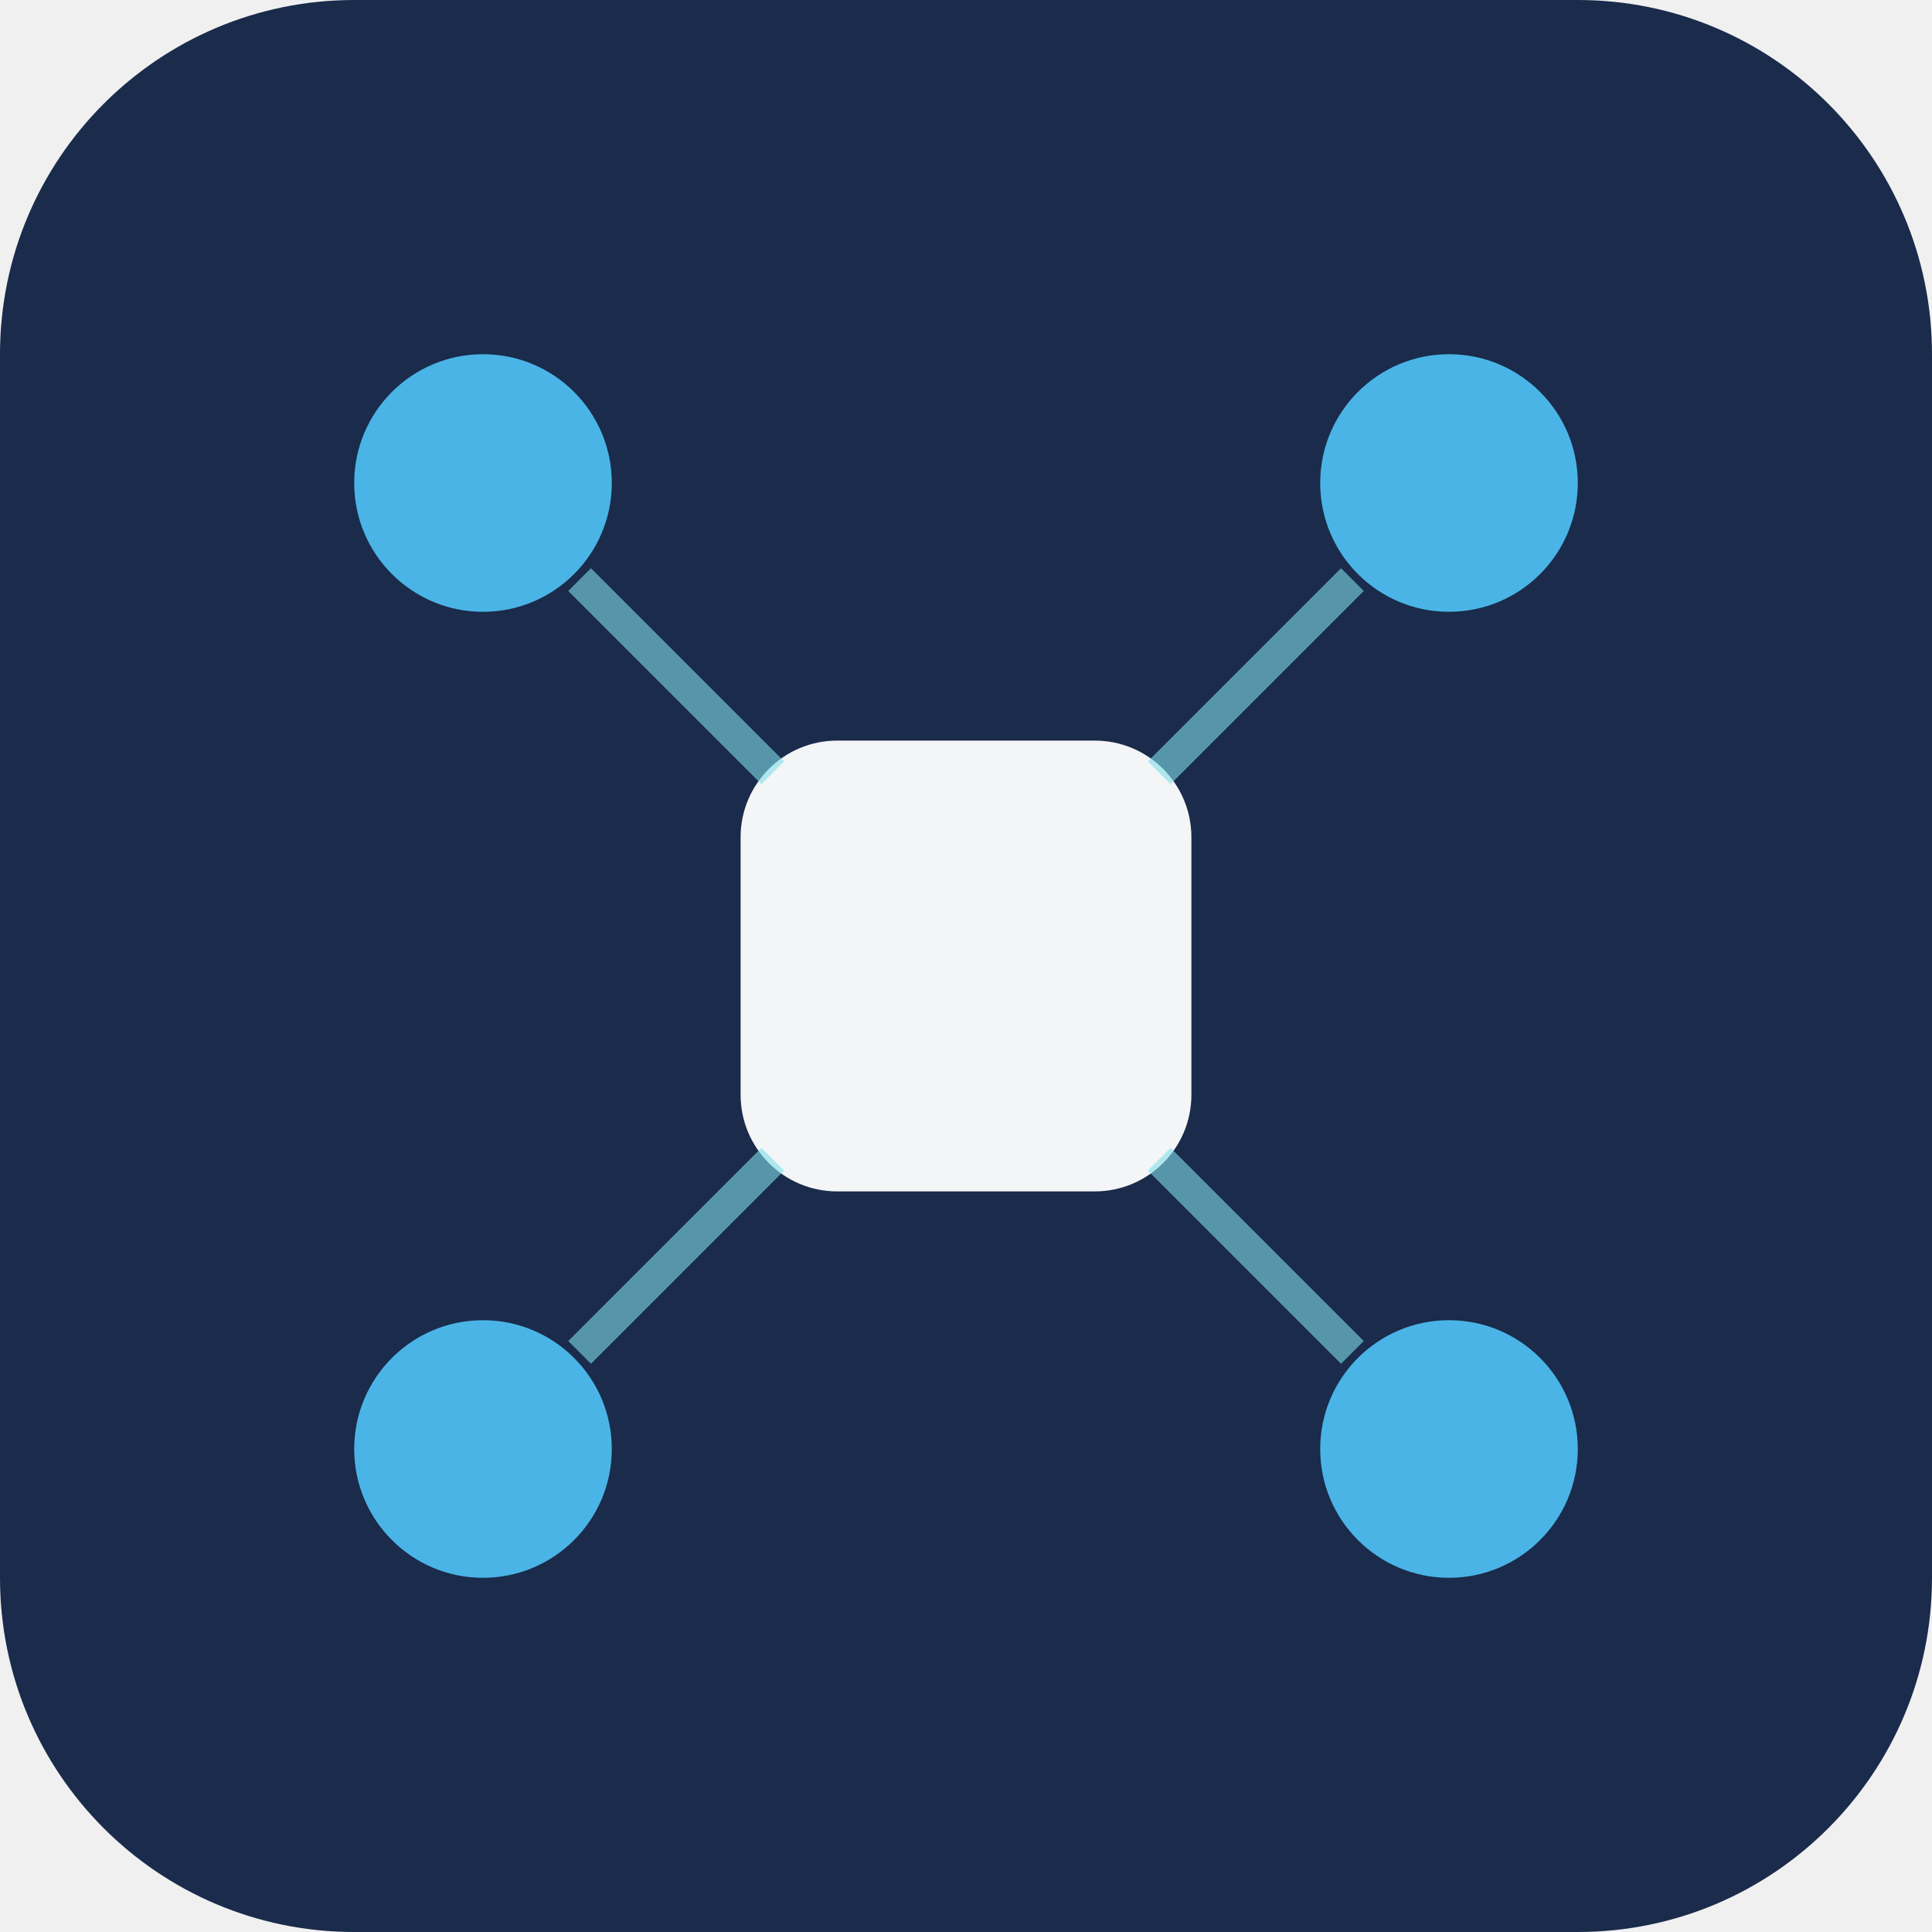
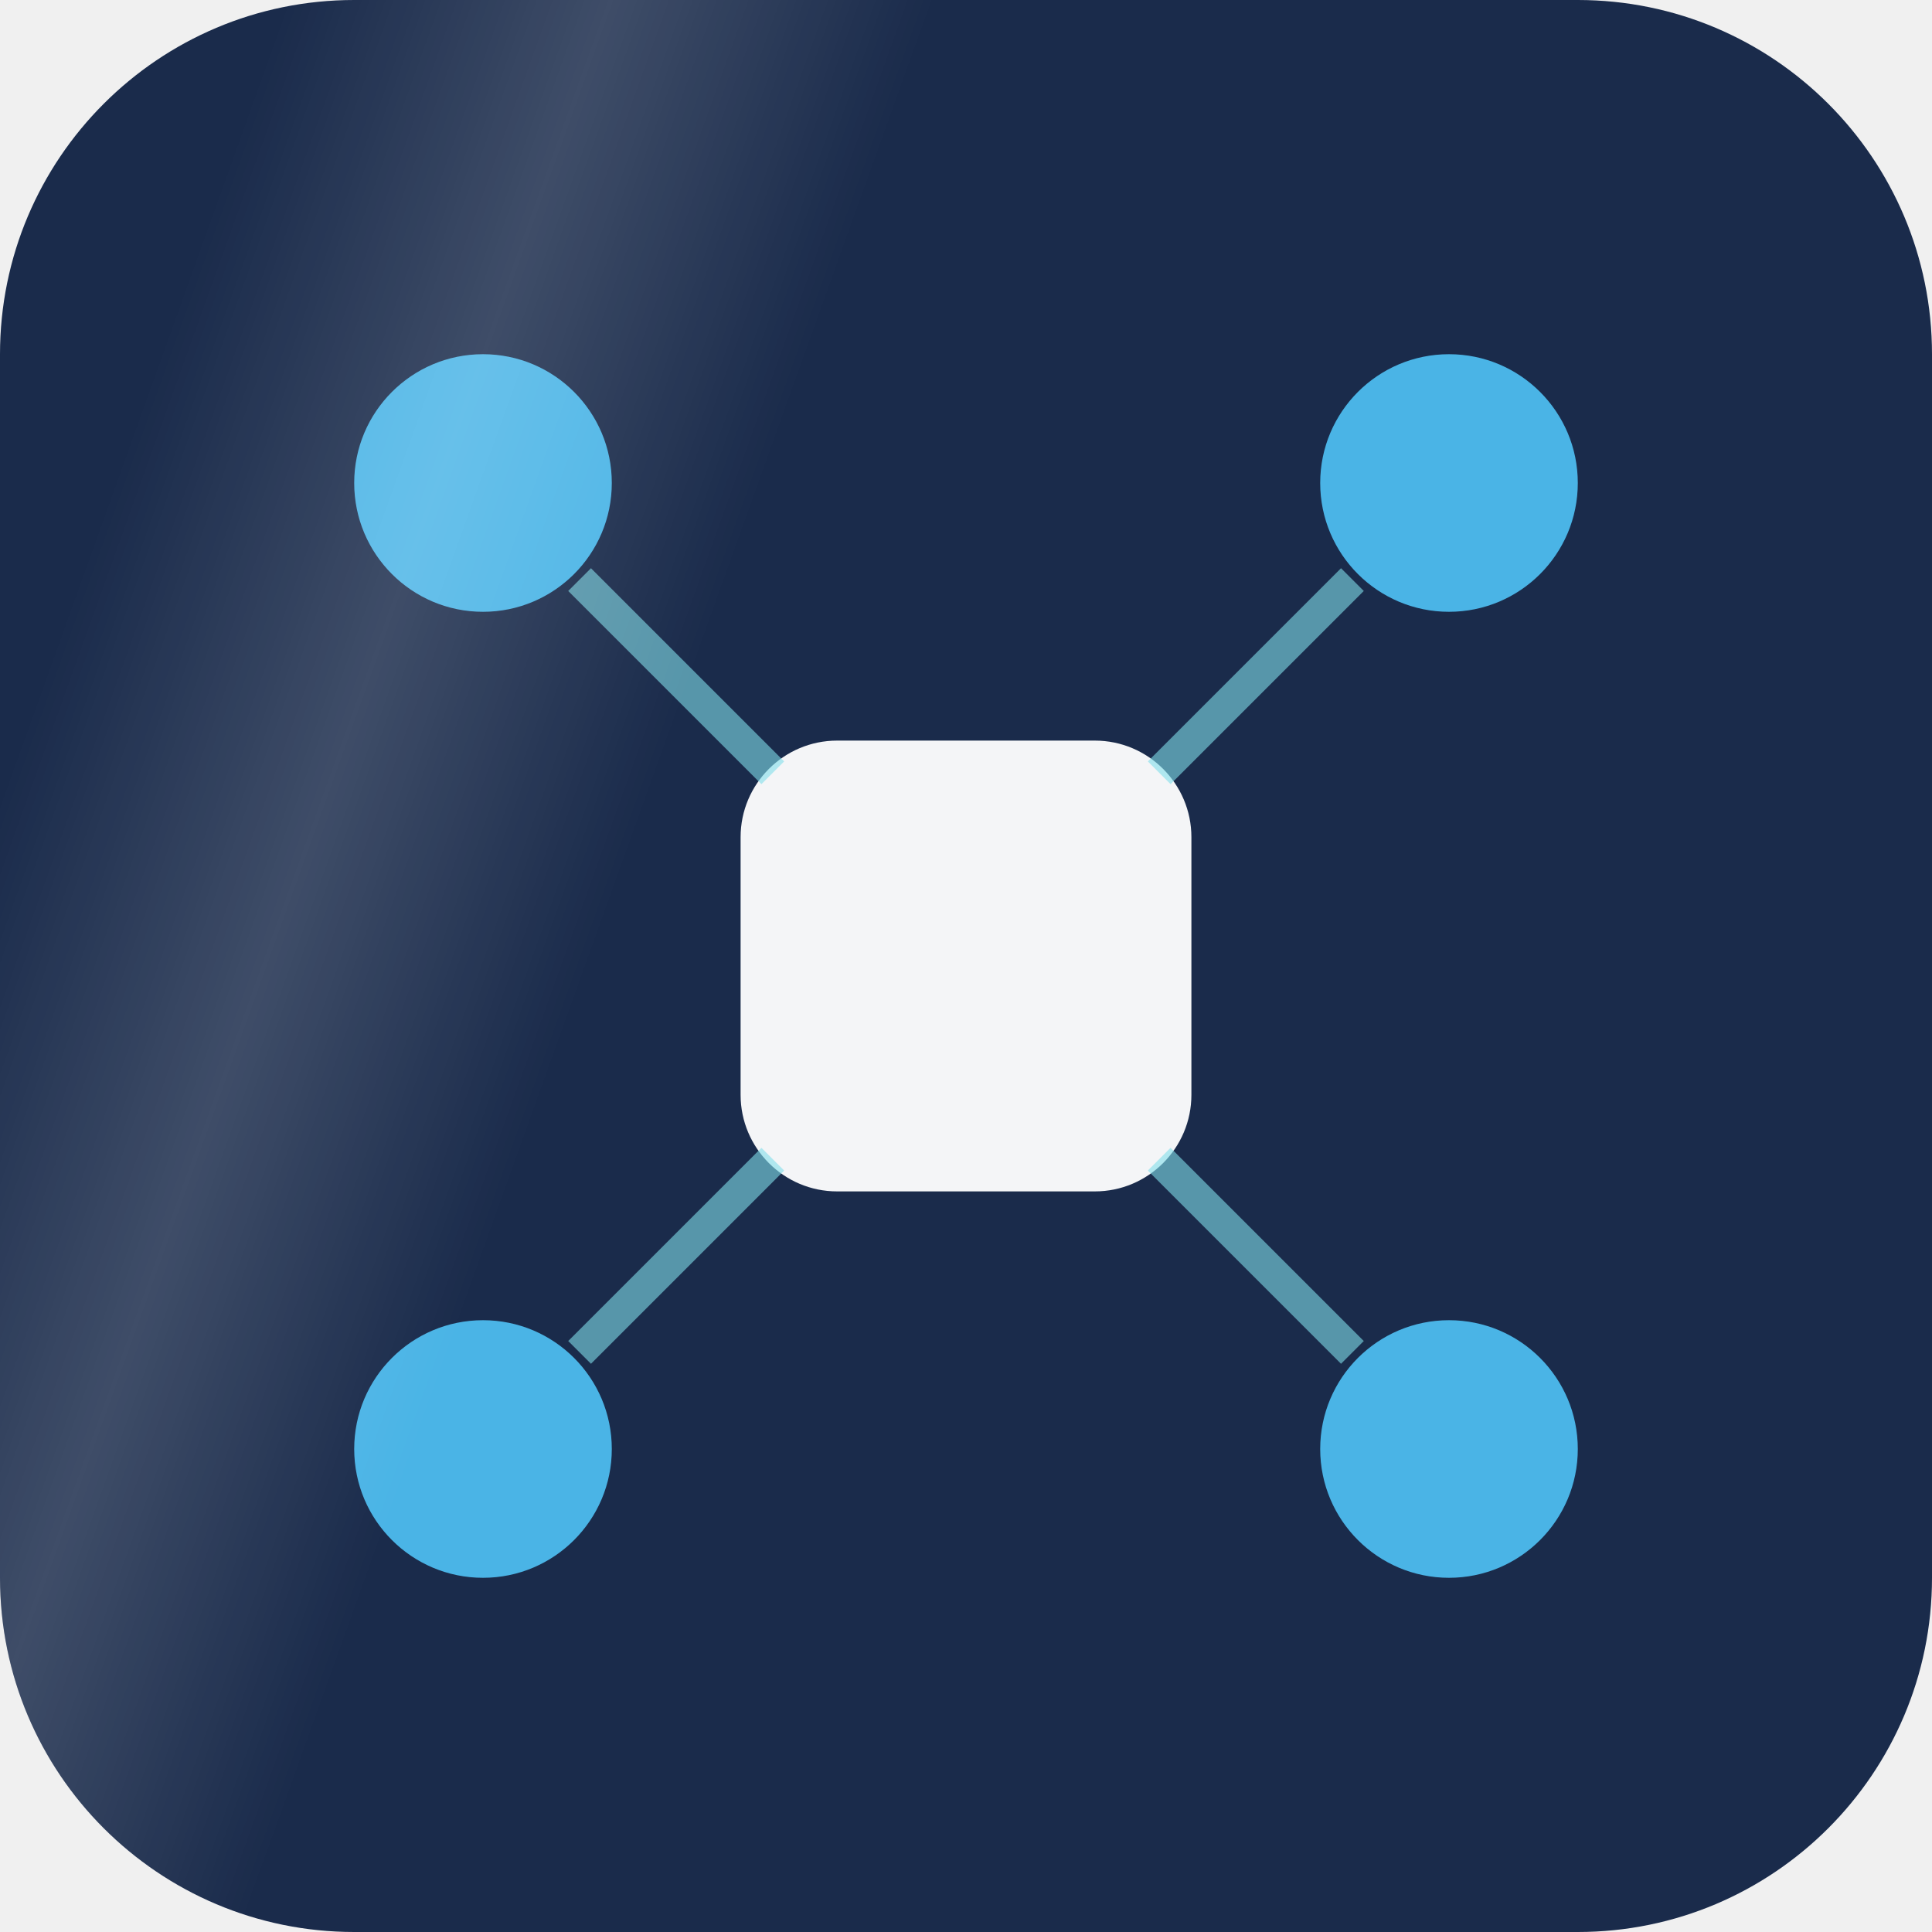
<svg xmlns="http://www.w3.org/2000/svg" viewBox="0 0 120 120" width="120" height="120">
+   <style>@keyframes tw{0%,100%{opacity:1}50%{opacity:.35}}@keyframes shine{0%,52%{transform:translateX(-80px)}100%{transform:translateX(200px)}}.tw{animation:tw 3.4s ease-in-out infinite}.shine{animation:shine 9s ease-in-out infinite;animation-delay:-0s}@media (prefers-reduced-motion: reduce){.tw,.shine{animation:none}.shine-g{display:none}}</style>
+   <defs>
+     <clipPath id="tile-clip">
+       <rect width="120" height="120" rx="22" />
+     </clipPath>
+     <linearGradient id="tile-shine" x1="0" x2="1" y1="0" y2="0">
+       <stop offset="0" stop-color="#fff" stop-opacity="0" />
+       <stop offset="0.5" stop-color="#fff" stop-opacity="0.16" />
+       <stop offset="1" stop-color="#fff" stop-opacity="0" />
+     </linearGradient>
+   </defs>
  <rect width="120" height="120" rx="22" fill="#1a2b4b" />
  <rect x="46" y="46" width="28" height="28" rx="6" fill="#ffffff" opacity="0.95" />
-   <circle cx="30" cy="30" r="8" fill="#4fc3f7" opacity="0.9" />
-   <circle cx="90" cy="30" r="8" fill="#4fc3f7" opacity="0.9" />
-   <circle cx="30" cy="90" r="8" fill="#4fc3f7" opacity="0.9" />
-   <circle cx="90" cy="90" r="8" fill="#4fc3f7" opacity="0.9" />
+   <g class="tw" style="animation-delay:1.55s">
+     <circle cx="30" cy="30" r="8" fill="#4fc3f7" opacity="0.9" />
+   </g>
+   <g class="tw" style="animation-delay:1.98s">
+     <circle cx="90" cy="30" r="8" fill="#4fc3f7" opacity="0.9" />
+   </g>
+   <g class="tw" style="animation-delay:2.41s">
+     <circle cx="30" cy="90" r="8" fill="#4fc3f7" opacity="0.9" />
+   </g>
+   <g class="tw" style="animation-delay:2.84s">
+     <circle cx="90" cy="90" r="8" fill="#4fc3f7" opacity="0.9" />
+   </g>
  <line x1="36" y1="36" x2="48" y2="48" stroke="#80deea" stroke-width="2" opacity="0.6" />
  <line x1="84" y1="36" x2="72" y2="48" stroke="#80deea" stroke-width="2" opacity="0.6" />
  <line x1="36" y1="84" x2="48" y2="72" stroke="#80deea" stroke-width="2" opacity="0.6" />
  <line x1="84" y1="84" x2="72" y2="72" stroke="#80deea" stroke-width="2" opacity="0.6" />
+   <g class="shine-g" clip-path="url(#tile-clip)">
+     <g transform="rotate(20 60 60)">
+       <rect class="shine" x="0" y="-30" width="38" height="180" fill="url(#tile-shine)" />
+     </g>
+   </g>
</svg>
